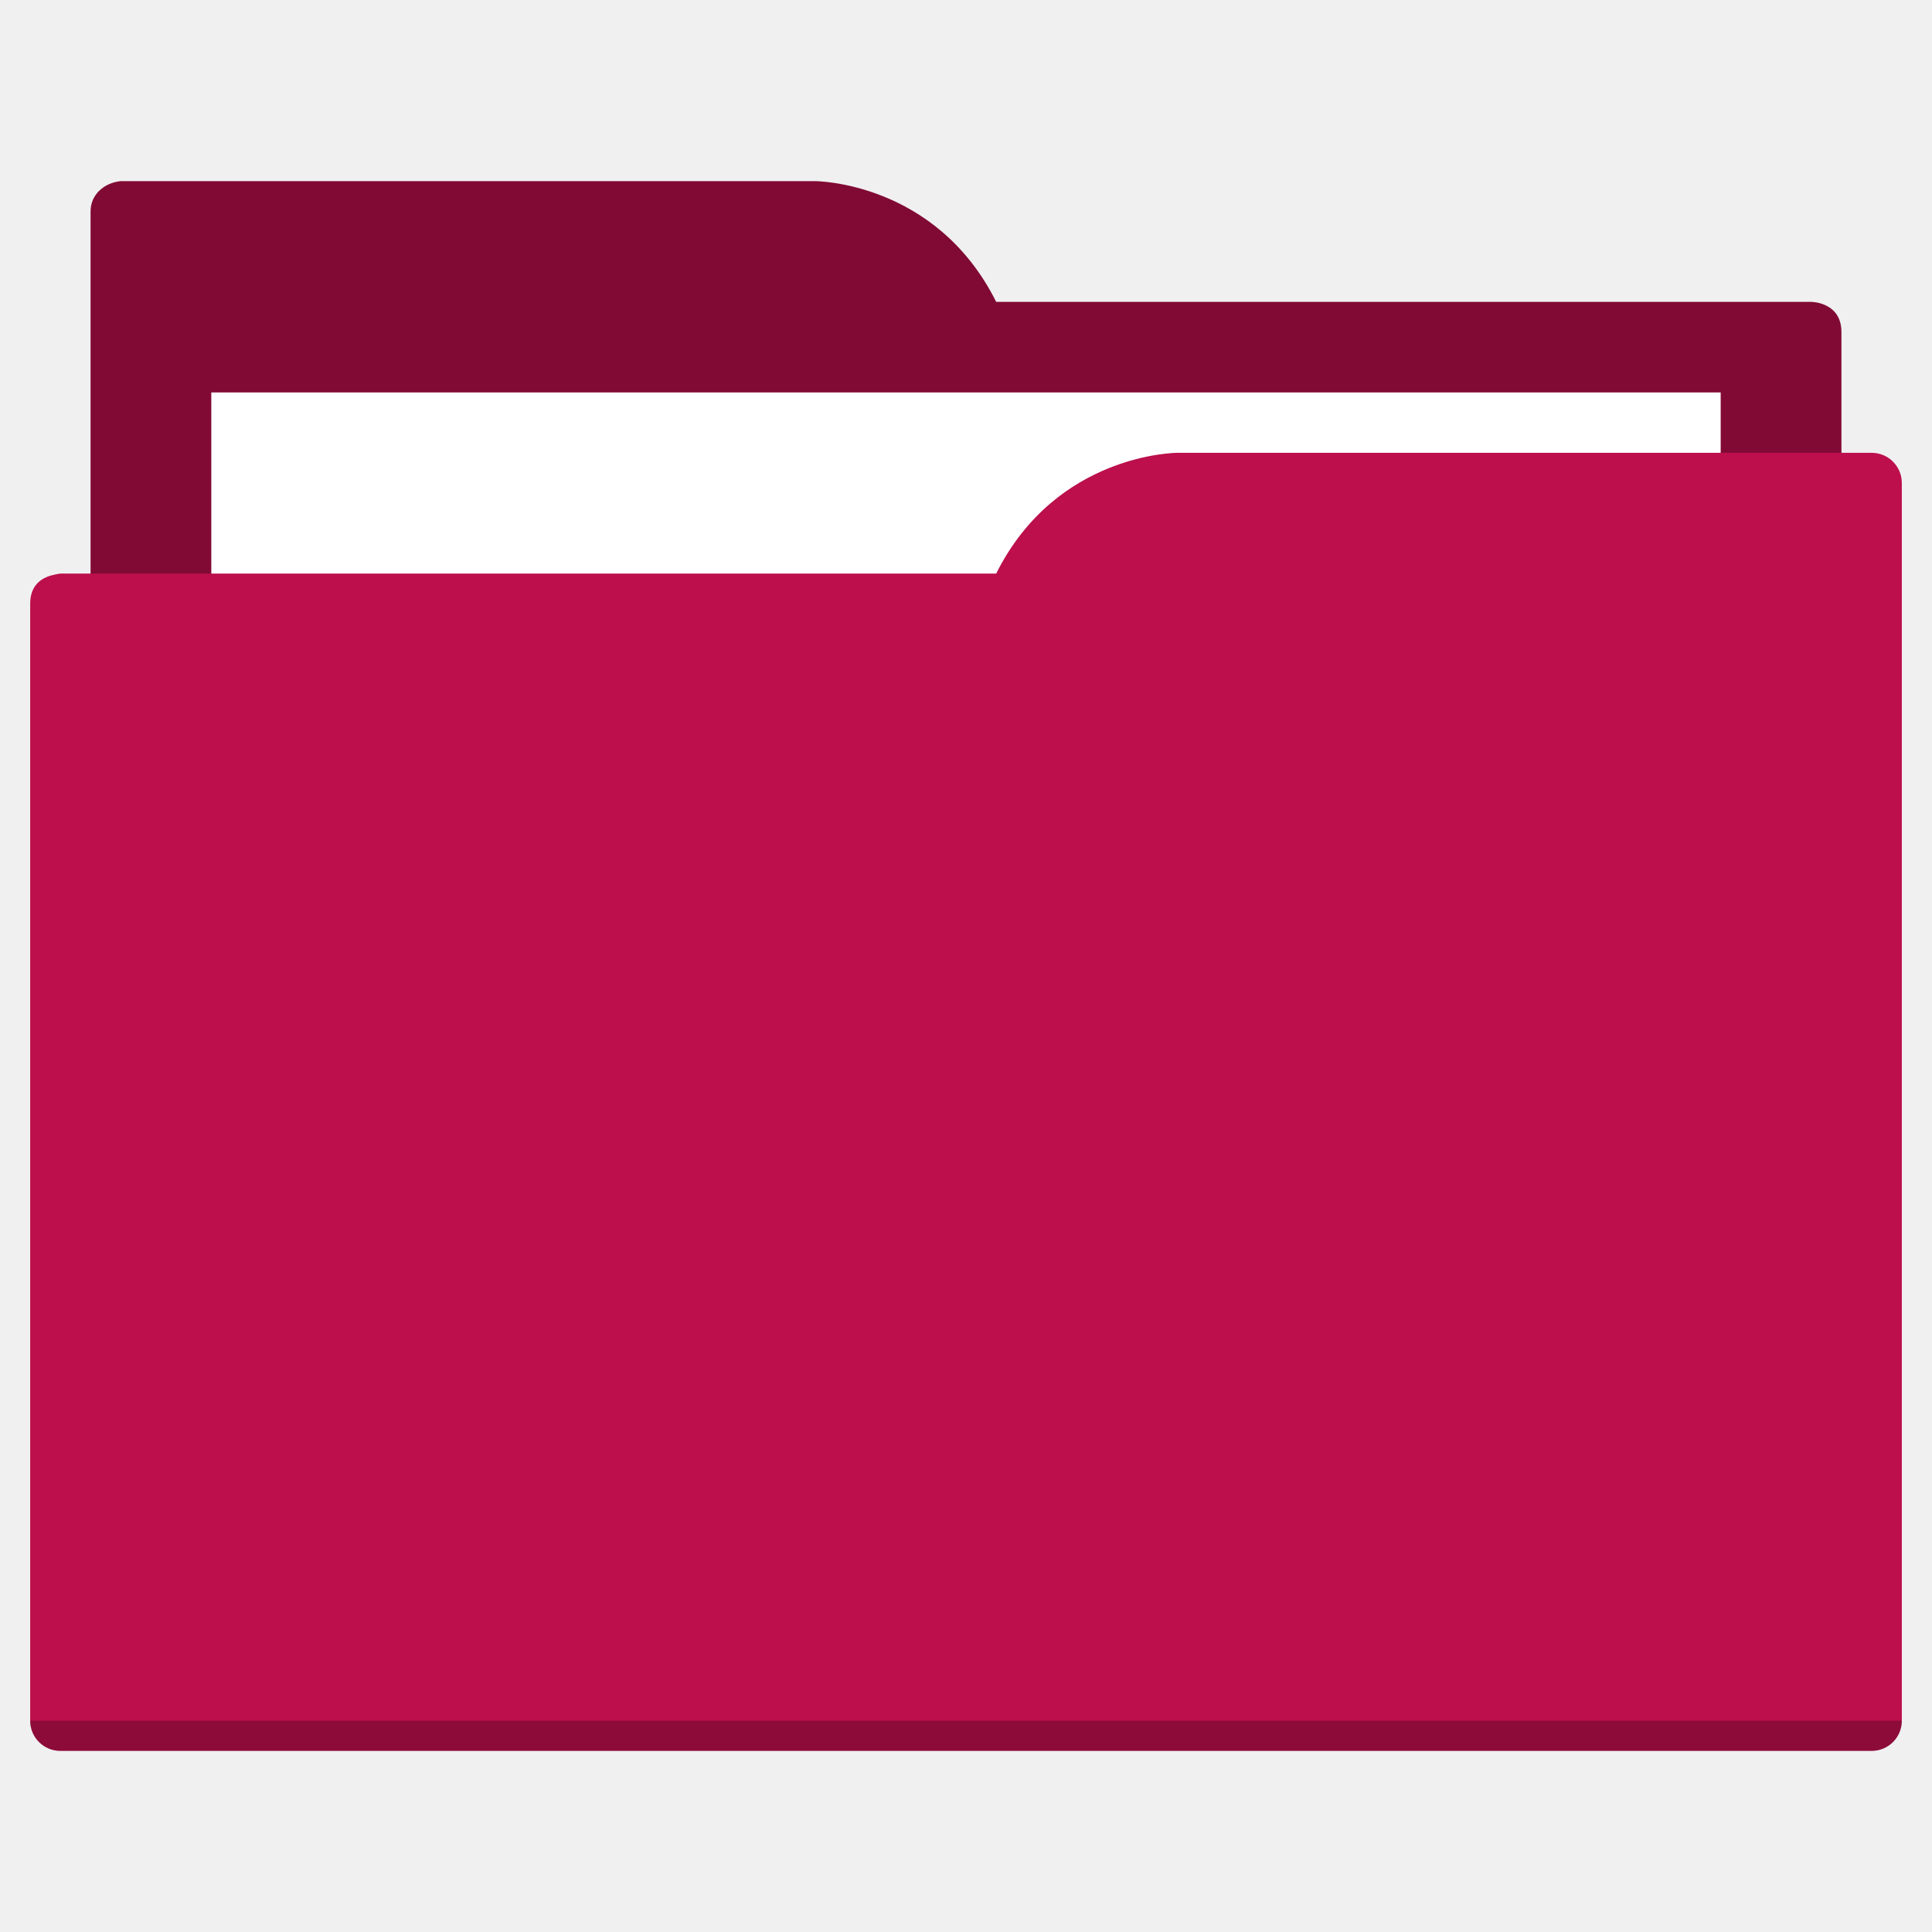
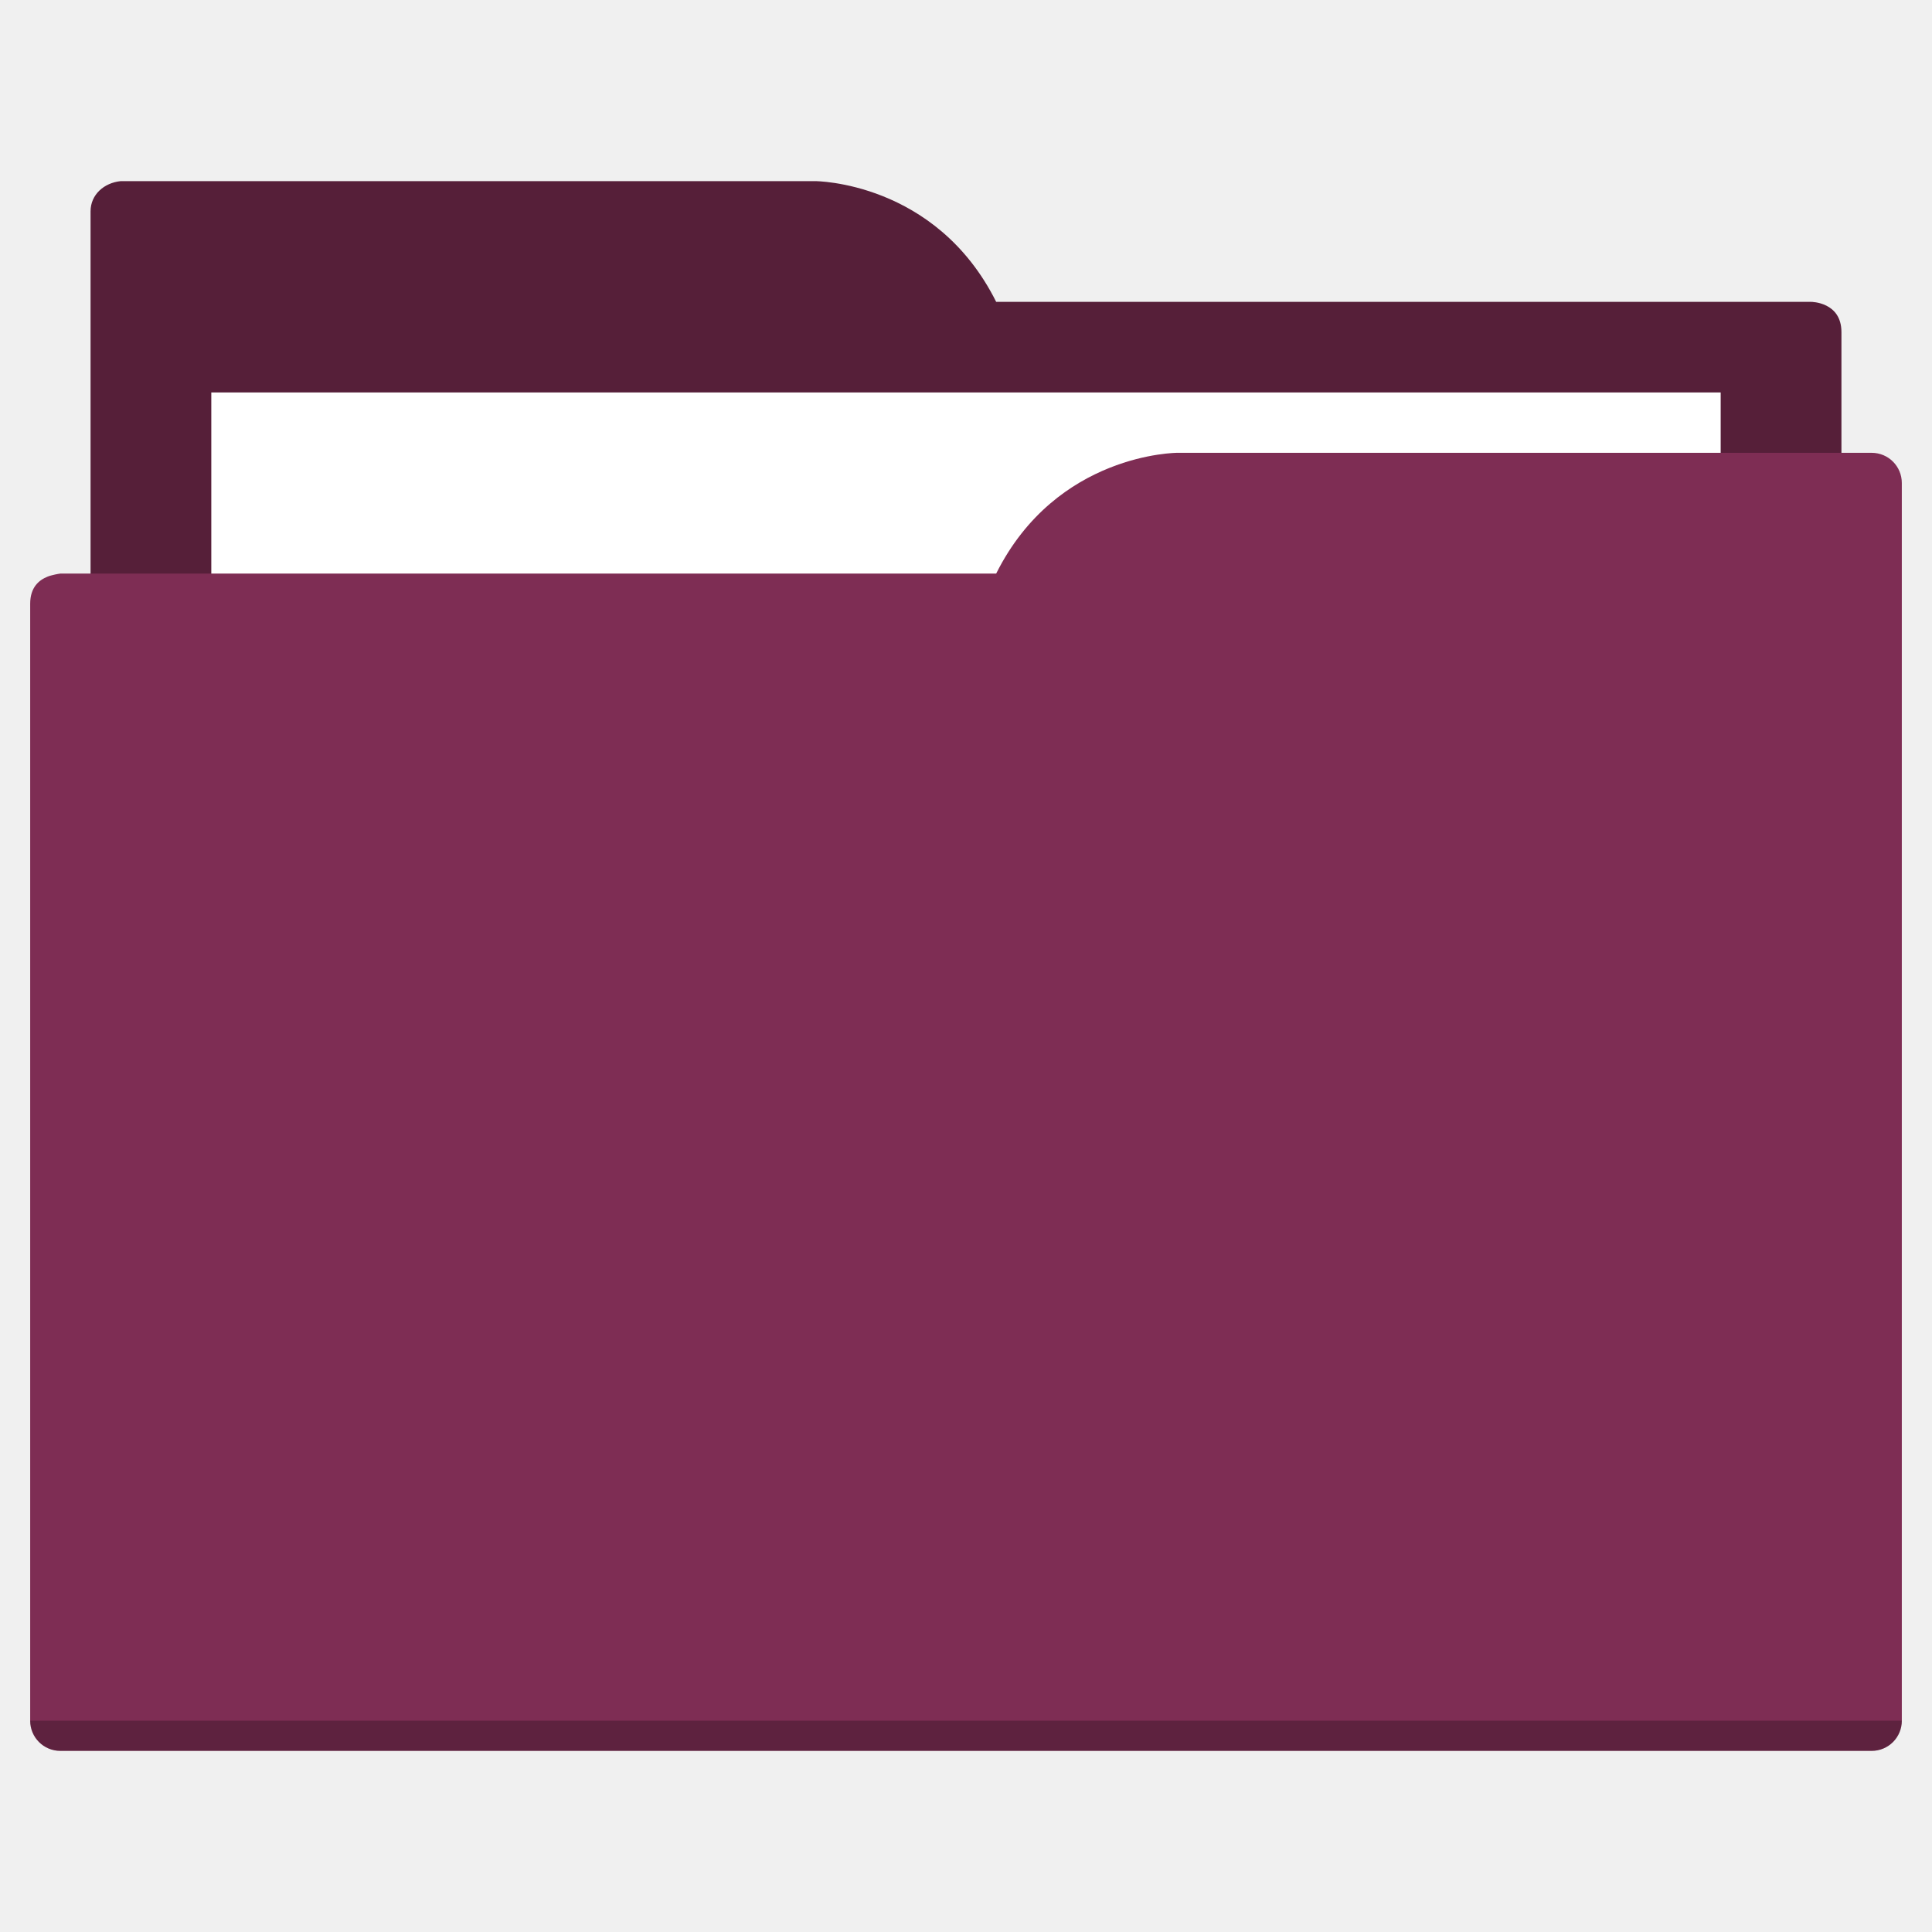
<svg xmlns="http://www.w3.org/2000/svg" width="64" height="64" id="svg5453" version="1.1" viewBox="0 0 64 64">
  <defs id="defs5455" />
  <g id="layer1" transform="translate(-384.5714,-483.798)">
-     <rect style="color:#000000;clip-rule:nonzero;display:inline;overflow:visible;visibility:visible;opacity:1;isolation:auto;mix-blend-mode:normal;color-interpolation:sRGB;color-interpolation-filters:linearRGB;solid-color:#000000;solid-opacity:1;fill:#810a34;fill-opacity:1;fill-rule:nonzero;stroke:none;stroke-width:1;stroke-linecap:butt;stroke-linejoin:miter;stroke-miterlimit:4;stroke-dasharray:none;stroke-dashoffset:0;stroke-opacity:1;color-rendering:auto;image-rendering:auto;shape-rendering:auto;text-rendering:auto;enable-background:accumulate" id="Color_A" width="5" height="5" x="377.571" y="483.798" />
-     <rect style="color:#000000;clip-rule:nonzero;display:inline;overflow:visible;visibility:visible;opacity:1;isolation:auto;mix-blend-mode:normal;color-interpolation:sRGB;color-interpolation-filters:linearRGB;solid-color:#000000;solid-opacity:1;fill:#bc0f4c;fill-opacity:1;fill-rule:nonzero;stroke:none;stroke-width:1;stroke-linecap:butt;stroke-linejoin:miter;stroke-miterlimit:4;stroke-dasharray:none;stroke-dashoffset:0;stroke-opacity:1;color-rendering:auto;image-rendering:auto;shape-rendering:auto;text-rendering:auto;enable-background:accumulate" id="Color_B" width="5" height="5" x="377.571" y="491.798" />
-     <path style="fill:#810a34;fill-opacity:1;fill-rule:evenodd;stroke:none;stroke-width:1px;stroke-linecap:butt;stroke-linejoin:miter;stroke-opacity:1" d="M 4 6 C 3.449 6.055 3 6.446 3 7 L 3 9 L 3 49 L 61 49 L 61 14 L 61 13 L 61 11 C 61 10 60 10 60 10 L 58 10 L 37 10 L 33 10 C 31 6 27 6 27 6 L 5 6 L 4 6 z " transform="translate(384.5714,483.798)" id="folderTab" />
+     <rect style="color:#000000;clip-rule:nonzero;display:inline;overflow:visible;visibility:visible;opacity:1;isolation:auto;mix-blend-mode:normal;color-interpolation:sRGB;color-interpolation-filters:linearRGB;solid-color:#000000;solid-opacity:1;fill:#561f39;fill-opacity:1;fill-rule:nonzero;stroke:none;stroke-width:1;stroke-linecap:butt;stroke-linejoin:miter;stroke-miterlimit:4;stroke-dasharray:none;stroke-dashoffset:0;stroke-opacity:1;color-rendering:auto;image-rendering:auto;shape-rendering:auto;text-rendering:auto;enable-background:accumulate" id="Color_A" width="5" height="5" x="377.571" y="483.798" />
+     <rect style="color:#000000;clip-rule:nonzero;display:inline;overflow:visible;visibility:visible;opacity:1;isolation:auto;mix-blend-mode:normal;color-interpolation:sRGB;color-interpolation-filters:linearRGB;solid-color:#000000;solid-opacity:1;fill:#7e2d54;fill-opacity:1;fill-rule:nonzero;stroke:none;stroke-width:1;stroke-linecap:butt;stroke-linejoin:miter;stroke-miterlimit:4;stroke-dasharray:none;stroke-dashoffset:0;stroke-opacity:1;color-rendering:auto;image-rendering:auto;shape-rendering:auto;text-rendering:auto;enable-background:accumulate" id="Color_B" width="5" height="5" x="377.571" y="491.798" />
+     <path style="fill:#561f39;fill-opacity:1;fill-rule:evenodd;stroke:none;stroke-width:1px;stroke-linecap:butt;stroke-linejoin:miter;stroke-opacity:1" d="M 4 6 C 3.449 6.055 3 6.446 3 7 L 3 9 L 3 49 L 61 49 L 61 14 L 61 13 L 61 11 C 61 10 60 10 60 10 L 58 10 L 37 10 L 33 10 C 31 6 27 6 27 6 L 5 6 L 4 6 z " transform="translate(384.5714,483.798)" id="folderTab" />
    <path style="color:#000000;text-decoration:none;text-decoration-line:none;text-decoration-style:solid;text-decoration-color:#000000;white-space:normal;clip-rule:nonzero;display:inline;overflow:visible;visibility:visible;opacity:1;isolation:auto;mix-blend-mode:normal;color-interpolation:sRGB;color-interpolation-filters:linearRGB;solid-color:#000000;solid-opacity:1;fill:#ffffff;fill-opacity:1;fill-rule:nonzero;stroke:none;stroke-width:1;stroke-linecap:butt;stroke-linejoin:miter;stroke-miterlimit:4;stroke-dasharray:none;stroke-dashoffset:0;stroke-opacity:1;color-rendering:auto;image-rendering:auto;shape-rendering:auto;text-rendering:auto;enable-background:accumulate" d="m 391.571,496.798 50,0 0,32 -50,0 z" id="folderPaper" />
-     <path style="fill:#bc0f4c;fill-opacity:1;fill-rule:evenodd;stroke:none;stroke-width:1px;stroke-linecap:butt;stroke-linejoin:miter;stroke-opacity:1" d="M 39 15 C 39 15 35 15 33 19 L 29 19 L 4 19 L 2 19 C 2 19 1.868 19.017 1.711 19.059 C 1.665 19.073 1.619 19.081 1.576 19.102 C 1.302 19.211 1 19.445 1 20 L 1 22 L 1 23 L 1 57 C 1 57.554 1.446 58 2 58 L 62 58 C 62.554 58 63 57.554 63 57 L 63 18 L 63 16 C 63 15.446 62.554 15 62 15 L 61 15 L 39 15 z " transform="translate(384.5714,483.798)" id="folderFront" />
+     <path style="fill:#7e2d54;fill-opacity:1;fill-rule:evenodd;stroke:none;stroke-width:1px;stroke-linecap:butt;stroke-linejoin:miter;stroke-opacity:1" d="M 39 15 C 39 15 35 15 33 19 L 29 19 L 4 19 L 2 19 C 2 19 1.868 19.017 1.711 19.059 C 1.665 19.073 1.619 19.081 1.576 19.102 C 1.302 19.211 1 19.445 1 20 L 1 22 L 1 23 L 1 57 C 1 57.554 1.446 58 2 58 L 62 58 C 62.554 58 63 57.554 63 57 L 63 18 L 63 16 C 63 15.446 62.554 15 62 15 L 61 15 L 39 15 z " transform="translate(384.5714,483.798)" id="folderFront" />
    <path style="opacity:0.25;fill:#000000;fill-opacity:1;stroke:none" d="m 385.571,540.798 c 0,0.554 0.446,1 1,1 l 60,0 c 0.554,0 1,-0.446 1,-1 z" id="folderShadow" />
  </g>
</svg>
